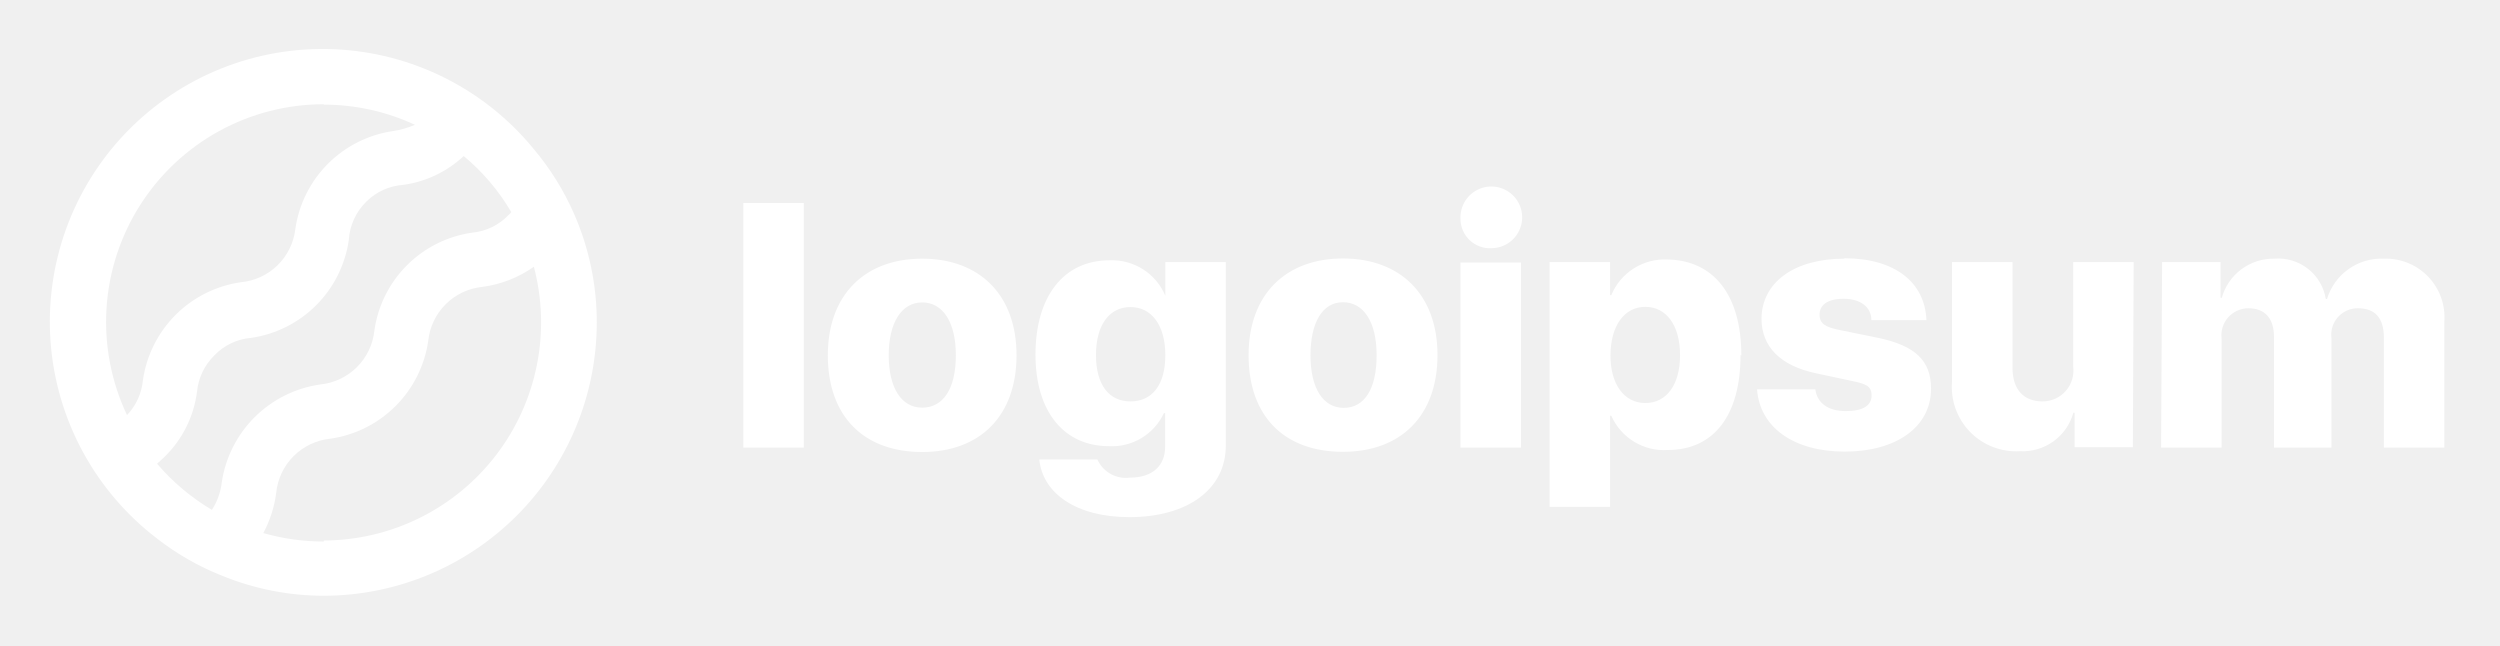
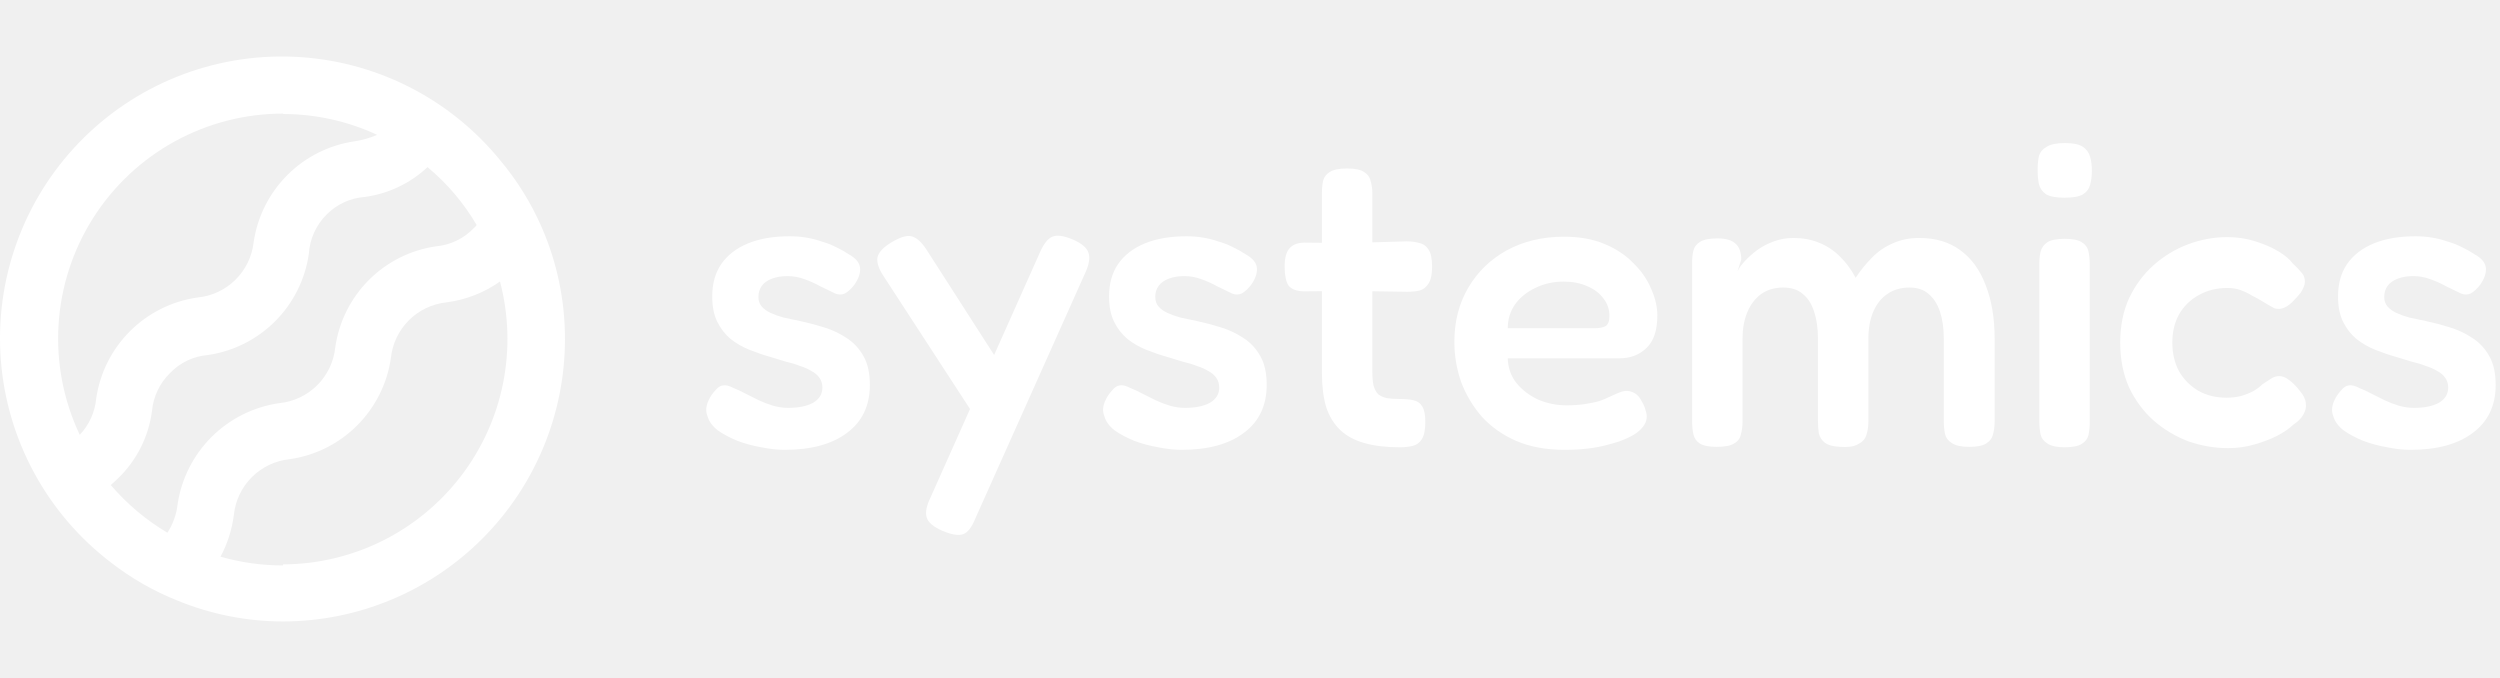
- <svg xmlns="http://www.w3.org/2000/svg" width="124" height="32" viewBox="0 0 124 32" fill="none">
-   <path d="M36.87 10.07H39.87V22.2H36.87V10.07ZM41.06 17.62C41.06 14.62 42.9 12.83 45.74 12.83C48.58 12.83 50.42 14.62 50.42 17.62C50.42 20.62 48.62 22.42 45.74 22.42C42.86 22.42 41.06 20.67 41.06 17.62ZM47.41 17.62C47.41 15.97 46.76 15 45.74 15C44.72 15 44.08 16 44.08 17.62C44.08 19.24 44.71 20.22 45.74 20.22C46.77 20.22 47.41 19.3 47.41 17.63V17.62ZM51.55 22.79H54.43C54.567 23.095 54.799 23.347 55.091 23.509C55.383 23.671 55.719 23.735 56.05 23.69C57.19 23.69 57.79 23.07 57.79 22.17V20.49H57.73C57.491 21.005 57.103 21.436 56.617 21.729C56.13 22.021 55.567 22.161 55 22.13C52.81 22.13 51.36 20.46 51.36 17.59C51.36 14.72 52.74 12.91 55.04 12.91C55.625 12.887 56.202 13.043 56.696 13.358C57.189 13.672 57.574 14.13 57.8 14.67V13H60.8V22.1C60.8 24.29 58.87 25.65 56.02 25.65C53.37 25.65 51.72 24.46 51.55 22.8V22.79ZM57.8 17.61C57.8 16.15 57.13 15.23 56.07 15.23C55.01 15.23 54.36 16.14 54.36 17.61C54.36 19.08 55 19.91 56.07 19.91C57.14 19.91 57.8 19.1 57.8 17.62V17.61ZM61.93 17.61C61.93 14.61 63.77 12.82 66.61 12.82C69.45 12.82 71.3 14.61 71.3 17.61C71.3 20.61 69.5 22.41 66.61 22.41C63.72 22.41 61.93 20.67 61.93 17.62V17.61ZM68.28 17.61C68.28 15.96 67.63 14.99 66.61 14.99C65.59 14.99 65 16 65 17.63C65 19.26 65.63 20.23 66.65 20.23C67.67 20.23 68.28 19.3 68.28 17.63V17.61ZM72.44 10.82C72.432 10.517 72.514 10.219 72.676 9.963C72.838 9.707 73.073 9.504 73.35 9.382C73.627 9.259 73.934 9.221 74.232 9.273C74.531 9.325 74.807 9.465 75.026 9.674C75.246 9.883 75.397 10.153 75.463 10.449C75.529 10.744 75.505 11.053 75.395 11.335C75.285 11.618 75.094 11.861 74.846 12.035C74.597 12.208 74.303 12.304 74 12.31C73.799 12.324 73.598 12.296 73.408 12.228C73.219 12.16 73.045 12.054 72.899 11.916C72.752 11.778 72.636 11.611 72.557 11.426C72.478 11.241 72.438 11.041 72.44 10.84V10.82ZM72.44 13.02H75.44V22.2H72.44V13.02ZM86.33 17.61C86.33 20.61 85 22.32 82.72 22.32C82.135 22.358 81.553 22.215 81.053 21.911C80.552 21.607 80.156 21.156 79.92 20.62H79.86V25.14H76.86V13H79.86V14.64H79.92C80.145 14.095 80.533 13.633 81.031 13.316C81.528 12.999 82.111 12.844 82.7 12.87C85 12.91 86.37 14.63 86.37 17.63L86.33 17.61ZM83.33 17.61C83.33 16.15 82.66 15.22 81.61 15.22C80.56 15.22 79.89 16.16 79.88 17.61C79.87 19.06 80.56 19.99 81.61 19.99C82.66 19.99 83.33 19.08 83.33 17.63V17.61ZM91.48 12.81C93.97 12.81 95.48 13.99 95.55 15.88H92.82C92.82 15.23 92.28 14.82 91.45 14.82C90.62 14.82 90.25 15.14 90.25 15.61C90.25 16.08 90.58 16.23 91.25 16.37L93.17 16.76C95 17.15 95.78 17.89 95.78 19.28C95.78 21.18 94.05 22.4 91.5 22.4C88.95 22.4 87.28 21.18 87.15 19.31H90.04C90.13 19.99 90.67 20.39 91.55 20.39C92.43 20.39 92.83 20.1 92.83 19.62C92.83 19.14 92.55 19.04 91.83 18.89L90.1 18.52C88.31 18.15 87.37 17.2 87.37 15.8C87.39 14 89 12.83 91.48 12.83V12.81ZM105.79 22.18H102.9V20.47H102.84C102.681 21.044 102.331 21.547 101.847 21.894C101.363 22.241 100.775 22.413 100.18 22.38C99.724 22.406 99.268 22.334 98.843 22.168C98.417 22.003 98.032 21.748 97.714 21.421C97.395 21.094 97.151 20.702 96.996 20.272C96.842 19.843 96.782 19.385 96.82 18.93V13H99.82V18.24C99.82 19.33 100.38 19.91 101.31 19.91C101.528 19.91 101.744 19.864 101.943 19.775C102.141 19.685 102.319 19.554 102.463 19.39C102.606 19.226 102.714 19.033 102.777 18.825C102.84 18.616 102.859 18.396 102.83 18.18V13H105.83L105.79 22.18ZM107.24 13H110.14V14.77H110.2C110.359 14.204 110.702 13.706 111.174 13.355C111.646 13.004 112.222 12.819 112.81 12.83C113.409 12.782 114.003 12.961 114.476 13.332C114.948 13.702 115.264 14.237 115.36 14.83H115.42C115.601 14.231 115.977 13.709 116.488 13.347C116.998 12.985 117.615 12.803 118.24 12.83C118.648 12.816 119.054 12.889 119.432 13.042C119.811 13.196 120.152 13.427 120.435 13.721C120.718 14.016 120.936 14.366 121.075 14.75C121.213 15.134 121.27 15.543 121.24 15.95V22.2H118.24V16.75C118.24 15.75 117.79 15.29 116.95 15.29C116.763 15.288 116.577 15.327 116.406 15.403C116.235 15.479 116.082 15.591 115.958 15.732C115.834 15.872 115.741 16.037 115.686 16.216C115.631 16.395 115.616 16.584 115.64 16.77V22.2H112.79V16.71C112.79 15.79 112.34 15.29 111.52 15.29C111.331 15.29 111.143 15.33 110.971 15.408C110.798 15.486 110.643 15.599 110.518 15.741C110.392 15.883 110.298 16.049 110.241 16.23C110.185 16.411 110.167 16.602 110.19 16.79V22.2H107.19L107.24 13Z" fill="white" />
-   <path d="M28.48 10.62C27.971 9.456 27.298 8.372 26.48 7.4C25.272 5.92 23.763 4.713 22.055 3.859C20.346 3.004 18.476 2.521 16.567 2.441C14.658 2.361 12.754 2.686 10.98 3.395C9.206 4.104 7.602 5.181 6.274 6.554C4.946 7.928 3.924 9.567 3.275 11.364C2.627 13.161 2.366 15.075 2.51 16.98C2.654 18.885 3.2 20.738 4.112 22.416C5.024 24.095 6.281 25.562 7.8 26.72C8.775 27.478 9.852 28.094 11 28.55C12.609 29.209 14.331 29.549 16.07 29.55C19.66 29.542 23.099 28.111 25.636 25.571C28.172 23.031 29.598 19.589 29.6 16C29.603 14.149 29.221 12.317 28.48 10.62ZM16.06 5.19C17.622 5.19 19.164 5.531 20.58 6.19C20.235 6.339 19.872 6.443 19.5 6.5C18.277 6.677 17.143 7.245 16.269 8.119C15.395 8.993 14.827 10.127 14.65 11.35C14.572 12.036 14.26 12.674 13.767 13.157C13.273 13.64 12.628 13.938 11.94 14C10.717 14.177 9.583 14.745 8.709 15.619C7.835 16.493 7.267 17.627 7.09 18.85C7.03 19.502 6.752 20.116 6.3 20.59C5.521 18.943 5.171 17.126 5.282 15.308C5.394 13.489 5.964 11.729 6.939 10.19C7.914 8.651 9.263 7.384 10.859 6.506C12.456 5.628 14.248 5.169 16.07 5.17L16.06 5.19ZM7.79 23C7.91 22.89 8.03 22.79 8.15 22.67C9.04 21.808 9.611 20.669 9.77 19.44C9.835 18.749 10.143 18.104 10.64 17.62C11.118 17.122 11.762 16.816 12.45 16.76C13.674 16.583 14.807 16.015 15.681 15.141C16.555 14.267 17.123 13.133 17.3 11.91C17.343 11.188 17.653 10.507 18.17 10C18.66 9.512 19.31 9.217 20 9.17C21.124 9.015 22.172 8.516 23 7.74C23.943 8.522 24.741 9.463 25.36 10.52C25.322 10.571 25.279 10.618 25.23 10.66C24.753 11.162 24.11 11.475 23.42 11.54C22.195 11.714 21.06 12.281 20.186 13.156C19.311 14.03 18.744 15.165 18.57 16.39C18.5 17.078 18.193 17.721 17.703 18.21C17.213 18.698 16.569 19.002 15.88 19.07C14.653 19.246 13.516 19.813 12.636 20.686C11.757 21.56 11.183 22.694 11 23.92C10.946 24.409 10.778 24.878 10.51 25.29C9.484 24.681 8.565 23.907 7.79 23ZM16.06 26.86C15.045 26.861 14.036 26.72 13.06 26.44C13.394 25.818 13.611 25.14 13.7 24.44C13.77 23.753 14.075 23.111 14.563 22.623C15.052 22.135 15.693 21.83 16.38 21.76C17.605 21.585 18.741 21.018 19.617 20.143C20.493 19.269 21.062 18.135 21.24 16.91C21.31 16.223 21.615 15.581 22.103 15.093C22.591 14.605 23.233 14.3 23.92 14.23C24.842 14.11 25.721 13.767 26.48 13.23C26.902 14.828 26.952 16.501 26.626 18.121C26.301 19.741 25.608 21.266 24.602 22.577C23.596 23.888 22.303 24.951 20.823 25.685C19.342 26.419 17.713 26.804 16.06 26.81V26.86Z" fill="white" />
+ <svg xmlns="http://www.w3.org/2000/svg" width="177" height="48" viewBox="0 0 177 48" fill="none">
+   <g clip-path="url(#clip0_42_124)">
+     <path d="M38.349 16.081C37.598 14.365 36.605 12.765 35.4 11.332C33.618 9.15 31.394 7.369 28.875 6.109C26.356 4.848 23.598 4.135 20.784 4.017C17.969 3.9 15.162 4.379 12.546 5.425C9.93 6.471 7.565 8.059 5.607 10.084C3.649 12.11 2.142 14.527 1.186 17.178C0.229 19.828 -0.156 22.651 0.057 25.46C0.269 28.27 1.074 31.003 2.419 33.479C3.763 35.955 5.617 38.118 7.857 39.826C9.295 40.944 10.883 41.853 12.575 42.525C14.948 43.498 17.487 43.998 20.051 44C25.343 43.988 30.415 41.878 34.155 38.132C37.894 34.386 39.996 29.309 40 24.016C40.004 21.285 39.442 18.583 38.349 16.081ZM20.036 8.072C22.338 8.072 24.613 8.575 26.701 9.547C26.192 9.767 25.656 9.921 25.108 10.004C23.304 10.266 21.633 11.103 20.345 12.393C19.056 13.682 18.218 15.353 17.957 17.157C17.843 18.169 17.382 19.111 16.654 19.823C15.927 20.535 14.975 20.974 13.961 21.066C12.158 21.327 10.486 22.165 9.198 23.454C7.909 24.743 7.071 26.415 6.81 28.219C6.722 29.181 6.311 30.085 5.646 30.785C4.496 28.357 3.98 25.677 4.145 22.995C4.31 20.313 5.15 17.716 6.588 15.446C8.025 13.177 10.014 11.307 12.368 10.013C14.722 8.719 17.365 8.041 20.051 8.043L20.036 8.072ZM7.842 34.34C8.019 34.177 8.196 34.03 8.373 33.853C9.685 32.581 10.527 30.902 10.762 29.089C10.857 28.07 11.312 27.119 12.045 26.405C12.75 25.671 13.699 25.22 14.713 25.137C16.517 24.875 18.188 24.038 19.477 22.748C20.766 21.459 21.603 19.788 21.864 17.983C21.928 16.918 22.385 15.914 23.147 15.166C23.87 14.447 24.828 14.012 25.845 13.942C27.503 13.714 29.048 12.977 30.269 11.833C31.659 12.987 32.836 14.374 33.748 15.933C33.692 16.009 33.628 16.078 33.557 16.14C32.853 16.881 31.905 17.342 30.888 17.438C29.082 17.694 27.409 18.531 26.119 19.82C24.829 21.111 23.993 22.785 23.737 24.591C23.633 25.606 23.181 26.554 22.459 27.275C21.736 27.995 20.786 28.443 19.771 28.543C17.962 28.803 16.284 29.639 14.988 30.927C13.692 32.216 12.846 33.889 12.575 35.697C12.496 36.417 12.248 37.109 11.853 37.717C10.34 36.819 8.985 35.678 7.842 34.34ZM20.036 40.033C18.54 40.034 17.051 39.826 15.613 39.413C16.105 38.496 16.424 37.496 16.556 36.464C16.66 35.45 17.109 34.504 17.829 33.784C18.549 33.064 19.495 32.614 20.508 32.511C22.314 32.253 23.989 31.416 25.28 30.127C26.572 28.837 27.412 27.164 27.674 25.358C27.777 24.345 28.227 23.398 28.946 22.678C29.666 21.958 30.612 21.509 31.625 21.405C32.985 21.228 34.28 20.722 35.4 19.93C36.021 22.287 36.095 24.755 35.615 27.144C35.135 29.534 34.114 31.782 32.631 33.715C31.148 35.649 29.241 37.217 27.058 38.3C24.875 39.382 22.473 39.949 20.036 39.959V40.033Z" fill="white" />
+     <path d="M55.556 31.848C55.036 31.848 54.486 31.788 53.906 31.668C53.326 31.568 52.766 31.418 52.226 31.218C51.686 30.998 51.216 30.748 50.816 30.468C50.436 30.168 50.196 29.838 50.096 29.478C50.016 29.278 49.986 29.088 50.006 28.908C50.026 28.708 50.086 28.508 50.186 28.308C50.286 28.088 50.436 27.868 50.636 27.648C50.816 27.428 50.996 27.308 51.176 27.288C51.376 27.248 51.626 27.308 51.926 27.468C52.186 27.568 52.466 27.698 52.766 27.858C53.086 28.018 53.406 28.178 53.726 28.338C54.066 28.498 54.406 28.628 54.746 28.728C55.106 28.828 55.456 28.878 55.796 28.878C56.536 28.878 57.126 28.758 57.566 28.518C58.006 28.258 58.226 27.898 58.226 27.438C58.226 27.178 58.156 26.948 58.016 26.748C57.876 26.548 57.686 26.388 57.446 26.268C57.226 26.128 56.956 26.008 56.636 25.908C56.336 25.788 56.006 25.688 55.646 25.608C55.306 25.508 54.946 25.398 54.566 25.278C54.066 25.138 53.566 24.968 53.066 24.768C52.566 24.568 52.116 24.308 51.716 23.988C51.336 23.668 51.026 23.268 50.786 22.788C50.546 22.308 50.426 21.708 50.426 20.988C50.426 20.088 50.636 19.328 51.056 18.708C51.496 18.068 52.126 17.578 52.946 17.238C53.766 16.898 54.756 16.728 55.916 16.728C56.316 16.728 56.696 16.758 57.056 16.818C57.436 16.878 57.796 16.968 58.136 17.088C58.496 17.188 58.836 17.318 59.156 17.478C59.496 17.638 59.816 17.818 60.116 18.018C60.616 18.298 60.876 18.628 60.896 19.008C60.916 19.368 60.776 19.758 60.476 20.178C60.256 20.458 60.036 20.658 59.816 20.778C59.596 20.878 59.366 20.878 59.126 20.778C58.806 20.618 58.456 20.448 58.076 20.268C57.716 20.068 57.336 19.898 56.936 19.758C56.556 19.618 56.156 19.548 55.736 19.548C55.336 19.548 54.976 19.608 54.656 19.728C54.336 19.848 54.096 20.018 53.936 20.238C53.776 20.458 53.696 20.718 53.696 21.018C53.696 21.298 53.776 21.528 53.936 21.708C54.096 21.888 54.306 22.038 54.566 22.158C54.826 22.278 55.136 22.388 55.496 22.488C55.856 22.568 56.236 22.648 56.636 22.728C57.196 22.848 57.766 22.998 58.346 23.178C58.926 23.358 59.456 23.608 59.936 23.928C60.436 24.248 60.836 24.678 61.136 25.218C61.436 25.738 61.586 26.418 61.586 27.258C61.586 28.718 61.046 29.848 59.966 30.648C58.906 31.448 57.436 31.848 55.556 31.848Z" fill="white" />
+     <path d="M66.714 37.578C66.074 37.298 65.704 36.978 65.604 36.618C65.504 36.278 65.594 35.818 65.874 35.238L73.614 17.898C73.894 17.258 74.194 16.878 74.514 16.758C74.834 16.618 75.324 16.688 75.984 16.968C76.604 17.248 76.964 17.558 77.064 17.898C77.184 18.238 77.114 18.698 76.854 19.278L69.054 36.708C68.794 37.348 68.504 37.718 68.184 37.818C67.864 37.938 67.374 37.858 66.714 37.578ZM69.504 30.228L62.574 19.578C62.214 19.038 62.064 18.588 62.124 18.228C62.204 17.868 62.524 17.518 63.084 17.178C63.704 16.798 64.184 16.648 64.524 16.728C64.884 16.808 65.244 17.128 65.604 17.688L71.094 26.238L69.504 30.228Z" fill="white" />
+     <path d="M83.652 31.848C83.132 31.848 82.582 31.788 82.002 31.668C81.422 31.568 80.862 31.418 80.322 31.218C79.782 30.998 79.312 30.748 78.912 30.468C78.532 30.168 78.292 29.838 78.192 29.478C78.112 29.278 78.082 29.088 78.102 28.908C78.122 28.708 78.182 28.508 78.282 28.308C78.382 28.088 78.532 27.868 78.732 27.648C78.912 27.428 79.092 27.308 79.272 27.288C79.472 27.248 79.722 27.308 80.022 27.468C80.282 27.568 80.562 27.698 80.862 27.858C81.182 28.018 81.502 28.178 81.822 28.338C82.162 28.498 82.502 28.628 82.842 28.728C83.202 28.828 83.552 28.878 83.892 28.878C84.632 28.878 85.222 28.758 85.662 28.518C86.102 28.258 86.322 27.898 86.322 27.438C86.322 27.178 86.252 26.948 86.112 26.748C85.972 26.548 85.782 26.388 85.542 26.268C85.322 26.128 85.052 26.008 84.732 25.908C84.432 25.788 84.102 25.688 83.742 25.608C83.402 25.508 83.042 25.398 82.662 25.278C82.162 25.138 81.662 24.968 81.162 24.768C80.662 24.568 80.212 24.308 79.812 23.988C79.432 23.668 79.122 23.268 78.882 22.788C78.642 22.308 78.522 21.708 78.522 20.988C78.522 20.088 78.732 19.328 79.152 18.708C79.592 18.068 80.222 17.578 81.042 17.238C81.862 16.898 82.852 16.728 84.012 16.728C84.412 16.728 84.792 16.758 85.152 16.818C85.532 16.878 85.892 16.968 86.232 17.088C86.592 17.188 86.932 17.318 87.252 17.478C87.592 17.638 87.912 17.818 88.212 18.018C88.712 18.298 88.972 18.628 88.992 19.008C89.012 19.368 88.872 19.758 88.572 20.178C88.352 20.458 88.132 20.658 87.912 20.778C87.692 20.878 87.462 20.878 87.222 20.778C86.902 20.618 86.552 20.448 86.172 20.268C85.812 20.068 85.432 19.898 85.032 19.758C84.652 19.618 84.252 19.548 83.832 19.548C83.432 19.548 83.072 19.608 82.752 19.728C82.432 19.848 82.192 20.018 82.032 20.238C81.872 20.458 81.792 20.718 81.792 21.018C81.792 21.298 81.872 21.528 82.032 21.708C82.192 21.888 82.402 22.038 82.662 22.158C82.922 22.278 83.232 22.388 83.592 22.488C83.952 22.568 84.332 22.648 84.732 22.728C85.292 22.848 85.862 22.998 86.442 23.178C87.022 23.358 87.552 23.608 88.032 23.928C88.532 24.248 88.932 24.678 89.232 25.218C89.532 25.738 89.682 26.418 89.682 27.258C89.682 28.718 89.142 29.848 88.062 30.648C87.002 31.448 85.532 31.848 83.652 31.848Z" fill="white" />
+     <path d="M99.112 31.668C98.132 31.668 97.293 31.568 96.593 31.368C95.892 31.168 95.323 30.858 94.882 30.438C94.442 30.018 94.112 29.478 93.892 28.818C93.692 28.138 93.593 27.338 93.593 26.418V13.698C93.593 13.338 93.623 13.028 93.683 12.768C93.763 12.508 93.922 12.308 94.162 12.168C94.422 12.008 94.823 11.928 95.362 11.928C95.922 11.928 96.323 12.008 96.562 12.168C96.823 12.328 96.983 12.548 97.043 12.828C97.123 13.088 97.162 13.378 97.162 13.698V26.298C97.162 26.718 97.192 27.058 97.252 27.318C97.332 27.578 97.442 27.778 97.582 27.918C97.743 28.038 97.942 28.128 98.183 28.188C98.442 28.228 98.752 28.248 99.112 28.248C99.493 28.248 99.812 28.278 100.072 28.338C100.352 28.398 100.562 28.548 100.702 28.788C100.842 29.008 100.912 29.378 100.912 29.898C100.912 30.458 100.822 30.868 100.642 31.128C100.482 31.368 100.262 31.518 99.983 31.578C99.722 31.638 99.433 31.668 99.112 31.668ZM92.362 17.178L95.453 17.208L99.593 17.088C99.933 17.088 100.232 17.128 100.492 17.208C100.772 17.268 100.992 17.428 101.152 17.688C101.312 17.928 101.392 18.328 101.392 18.888C101.392 19.408 101.312 19.798 101.152 20.058C100.992 20.318 100.782 20.488 100.522 20.568C100.262 20.628 99.963 20.658 99.623 20.658L95.603 20.598L92.272 20.628C91.772 20.608 91.422 20.468 91.222 20.208C91.043 19.928 90.953 19.478 90.953 18.858C90.953 18.278 91.062 17.858 91.282 17.598C91.522 17.318 91.882 17.178 92.362 17.178Z" fill="white" />
+     <path d="M110.769 31.848C109.469 31.848 108.329 31.638 107.349 31.218C106.389 30.798 105.579 30.228 104.919 29.508C104.279 28.768 103.789 27.948 103.449 27.048C103.129 26.128 102.969 25.178 102.969 24.198C102.969 22.758 103.299 21.478 103.959 20.358C104.619 19.238 105.529 18.358 106.689 17.718C107.869 17.078 109.219 16.758 110.739 16.758C111.819 16.758 112.769 16.928 113.589 17.268C114.409 17.608 115.089 18.058 115.629 18.618C116.189 19.158 116.609 19.758 116.889 20.418C117.189 21.078 117.339 21.718 117.339 22.338C117.339 23.398 117.079 24.168 116.559 24.648C116.059 25.128 115.429 25.368 114.669 25.368H106.749C106.769 26.048 106.979 26.638 107.379 27.138C107.799 27.638 108.319 28.028 108.939 28.308C109.579 28.568 110.229 28.698 110.889 28.698C111.389 28.698 111.829 28.668 112.209 28.608C112.609 28.548 112.949 28.478 113.229 28.398C113.509 28.298 113.749 28.198 113.949 28.098C114.169 27.998 114.369 27.908 114.549 27.828C114.729 27.748 114.899 27.698 115.059 27.678C115.279 27.658 115.499 27.708 115.719 27.828C115.939 27.948 116.119 28.158 116.259 28.458C116.379 28.658 116.459 28.848 116.499 29.028C116.559 29.188 116.589 29.348 116.589 29.508C116.589 29.908 116.349 30.288 115.869 30.648C115.389 30.988 114.709 31.268 113.829 31.488C112.969 31.728 111.949 31.848 110.769 31.848ZM106.749 23.238H112.899C113.239 23.238 113.499 23.188 113.679 23.088C113.859 22.968 113.949 22.728 113.949 22.368C113.949 21.908 113.809 21.498 113.529 21.138C113.249 20.758 112.869 20.468 112.389 20.268C111.909 20.048 111.349 19.938 110.709 19.938C109.969 19.938 109.299 20.088 108.699 20.388C108.099 20.668 107.619 21.058 107.259 21.558C106.919 22.058 106.749 22.618 106.749 23.238Z" fill="white" />
+     <path d="M121.541 31.638C121.001 31.638 120.601 31.558 120.341 31.398C120.101 31.238 119.951 31.018 119.891 30.738C119.831 30.458 119.801 30.158 119.801 29.838V18.618C119.801 18.298 119.831 18.008 119.891 17.748C119.951 17.488 120.111 17.278 120.371 17.118C120.631 16.958 121.041 16.878 121.601 16.878C122.181 16.878 122.601 16.998 122.861 17.238C123.141 17.478 123.281 17.858 123.281 18.378L123.011 19.218C123.111 18.998 123.281 18.758 123.521 18.498C123.761 18.238 124.051 17.978 124.391 17.718C124.751 17.458 125.151 17.248 125.591 17.088C126.031 16.928 126.491 16.848 126.971 16.848C127.631 16.848 128.231 16.958 128.771 17.178C129.331 17.398 129.821 17.718 130.241 18.138C130.681 18.558 131.061 19.068 131.381 19.668C131.721 19.148 132.101 18.678 132.521 18.258C132.941 17.818 133.431 17.478 133.991 17.238C134.551 16.978 135.181 16.848 135.881 16.848C137.041 16.848 138.011 17.138 138.791 17.718C139.591 18.298 140.191 19.128 140.591 20.208C141.011 21.268 141.221 22.538 141.221 24.018V29.838C141.221 30.178 141.181 30.488 141.101 30.768C141.041 31.028 140.881 31.238 140.621 31.398C140.381 31.558 139.981 31.638 139.421 31.638C138.861 31.638 138.451 31.548 138.191 31.368C137.931 31.208 137.771 30.998 137.711 30.738C137.651 30.458 137.621 30.148 137.621 29.808V23.988C137.621 23.248 137.531 22.608 137.351 22.068C137.171 21.528 136.901 21.108 136.541 20.808C136.201 20.508 135.751 20.358 135.191 20.358C134.591 20.358 134.071 20.508 133.631 20.808C133.211 21.088 132.881 21.498 132.641 22.038C132.401 22.578 132.281 23.238 132.281 24.018V29.868C132.281 30.208 132.231 30.528 132.131 30.828C132.031 31.108 131.831 31.318 131.531 31.458C131.251 31.618 130.841 31.678 130.301 31.638C129.801 31.618 129.431 31.518 129.191 31.338C128.971 31.158 128.831 30.938 128.771 30.678C128.731 30.398 128.711 30.108 128.711 29.808V23.988C128.711 23.248 128.621 22.608 128.441 22.068C128.261 21.508 127.991 21.088 127.631 20.808C127.291 20.508 126.831 20.358 126.251 20.358C125.631 20.358 125.101 20.518 124.661 20.838C124.241 21.158 123.921 21.588 123.701 22.128C123.481 22.668 123.371 23.288 123.371 23.988V29.868C123.371 30.188 123.331 30.488 123.251 30.768C123.191 31.048 123.031 31.258 122.771 31.398C122.531 31.558 122.121 31.638 121.541 31.638Z" fill="white" />
+     <path d="M146.155 31.668C145.615 31.668 145.215 31.578 144.955 31.398C144.695 31.238 144.535 31.028 144.475 30.768C144.415 30.488 144.385 30.178 144.385 29.838V18.678C144.385 18.358 144.415 18.068 144.475 17.808C144.555 17.528 144.715 17.308 144.955 17.148C145.215 16.988 145.625 16.908 146.185 16.908C146.745 16.908 147.145 16.988 147.385 17.148C147.645 17.308 147.805 17.528 147.865 17.808C147.925 18.088 147.955 18.398 147.955 18.738V29.868C147.955 30.208 147.925 30.518 147.865 30.798C147.805 31.058 147.645 31.268 147.385 31.428C147.145 31.588 146.735 31.668 146.155 31.668ZM146.155 13.998C145.575 13.998 145.145 13.918 144.865 13.758C144.605 13.578 144.435 13.338 144.355 13.038C144.295 12.738 144.265 12.408 144.265 12.048C144.265 11.668 144.295 11.338 144.355 11.058C144.435 10.778 144.615 10.558 144.895 10.398C145.175 10.218 145.605 10.128 146.185 10.128C146.785 10.128 147.215 10.218 147.475 10.398C147.735 10.578 147.905 10.818 147.985 11.118C148.065 11.398 148.105 11.728 148.105 12.108C148.105 12.448 148.065 12.768 147.985 13.068C147.905 13.368 147.735 13.598 147.475 13.758C147.215 13.918 146.775 13.998 146.155 13.998Z" fill="white" />
+     <path d="M157.761 31.728C156.801 31.728 155.861 31.568 154.941 31.248C154.041 30.908 153.221 30.418 152.481 29.778C151.761 29.138 151.181 28.358 150.741 27.438C150.321 26.498 150.111 25.438 150.111 24.258C150.111 23.078 150.321 22.028 150.741 21.108C151.181 20.188 151.761 19.408 152.481 18.768C153.201 18.128 154.011 17.638 154.911 17.298C155.811 16.958 156.741 16.788 157.701 16.788C158.401 16.788 159.061 16.888 159.681 17.088C160.321 17.288 160.871 17.528 161.331 17.808C161.791 18.088 162.121 18.368 162.321 18.648C162.581 18.888 162.801 19.118 162.981 19.338C163.161 19.558 163.221 19.828 163.161 20.148C163.101 20.348 163.011 20.538 162.891 20.718C162.771 20.878 162.621 21.048 162.441 21.228C161.961 21.768 161.491 21.968 161.031 21.828C160.771 21.688 160.511 21.538 160.251 21.378C159.991 21.218 159.721 21.068 159.441 20.928C159.181 20.768 158.911 20.638 158.631 20.538C158.351 20.438 158.041 20.388 157.701 20.388C156.941 20.388 156.261 20.558 155.661 20.898C155.081 21.218 154.621 21.668 154.281 22.248C153.961 22.828 153.801 23.498 153.801 24.258C153.801 25.018 153.961 25.698 154.281 26.298C154.621 26.878 155.081 27.338 155.661 27.678C156.241 27.998 156.901 28.158 157.641 28.158C158.001 28.158 158.341 28.118 158.661 28.038C159.001 27.938 159.301 27.818 159.561 27.678C159.821 27.518 160.031 27.358 160.191 27.198C160.411 27.058 160.611 26.928 160.791 26.808C160.971 26.688 161.161 26.628 161.361 26.628C161.601 26.628 161.831 26.718 162.051 26.898C162.291 27.058 162.551 27.318 162.831 27.678C163.091 27.978 163.231 28.268 163.251 28.548C163.291 28.828 163.231 29.098 163.071 29.358C162.931 29.618 162.691 29.858 162.351 30.078C162.111 30.318 161.751 30.568 161.271 30.828C160.811 31.068 160.271 31.278 159.651 31.458C159.051 31.638 158.421 31.728 157.761 31.728Z" fill="white" />
+     <path d="M170.663 31.848C170.143 31.848 169.593 31.788 169.013 31.668C168.433 31.568 167.873 31.418 167.333 31.218C166.793 30.998 166.323 30.748 165.923 30.468C165.543 30.168 165.303 29.838 165.203 29.478C165.123 29.278 165.093 29.088 165.113 28.908C165.133 28.708 165.193 28.508 165.293 28.308C165.393 28.088 165.543 27.868 165.743 27.648C165.923 27.428 166.103 27.308 166.283 27.288C166.483 27.248 166.733 27.308 167.033 27.468C167.293 27.568 167.573 27.698 167.873 27.858C168.193 28.018 168.513 28.178 168.833 28.338C169.173 28.498 169.513 28.628 169.853 28.728C170.213 28.828 170.563 28.878 170.903 28.878C171.643 28.878 172.233 28.758 172.673 28.518C173.113 28.258 173.333 27.898 173.333 27.438C173.333 27.178 173.263 26.948 173.123 26.748C172.983 26.548 172.793 26.388 172.553 26.268C172.333 26.128 172.063 26.008 171.743 25.908C171.443 25.788 171.113 25.688 170.753 25.608C170.413 25.508 170.053 25.398 169.673 25.278C169.173 25.138 168.673 24.968 168.173 24.768C167.673 24.568 167.223 24.308 166.823 23.988C166.443 23.668 166.133 23.268 165.893 22.788C165.653 22.308 165.533 21.708 165.533 20.988C165.533 20.088 165.743 19.328 166.163 18.708C166.603 18.068 167.233 17.578 168.053 17.238C168.873 16.898 169.863 16.728 171.023 16.728C171.423 16.728 171.803 16.758 172.163 16.818C172.543 16.878 172.903 16.968 173.243 17.088C173.603 17.188 173.943 17.318 174.263 17.478C174.603 17.638 174.923 17.818 175.223 18.018C175.723 18.298 175.983 18.628 176.003 19.008C176.023 19.368 175.883 19.758 175.583 20.178C175.363 20.458 175.143 20.658 174.923 20.778C174.703 20.878 174.473 20.878 174.233 20.778C173.913 20.618 173.563 20.448 173.183 20.268C172.823 20.068 172.443 19.898 172.043 19.758C171.663 19.618 171.263 19.548 170.843 19.548C170.443 19.548 170.083 19.608 169.763 19.728C169.443 19.848 169.203 20.018 169.043 20.238C168.883 20.458 168.803 20.718 168.803 21.018C168.803 21.298 168.883 21.528 169.043 21.708C169.203 21.888 169.413 22.038 169.673 22.158C169.933 22.278 170.243 22.388 170.603 22.488C170.963 22.568 171.343 22.648 171.743 22.728C172.303 22.848 172.873 22.998 173.453 23.178C174.033 23.358 174.563 23.608 175.043 23.928C175.543 24.248 175.943 24.678 176.243 25.218C176.543 25.738 176.693 26.418 176.693 27.258C176.693 28.718 176.153 29.848 175.073 30.648C174.013 31.448 172.543 31.848 170.663 31.848Z" fill="white" />
+   </g>
+   <defs>
+     <clipPath id="clip0_42_124">
+       <rect width="176.693" height="48" fill="white" />
+     </clipPath>
+   </defs>
</svg>
